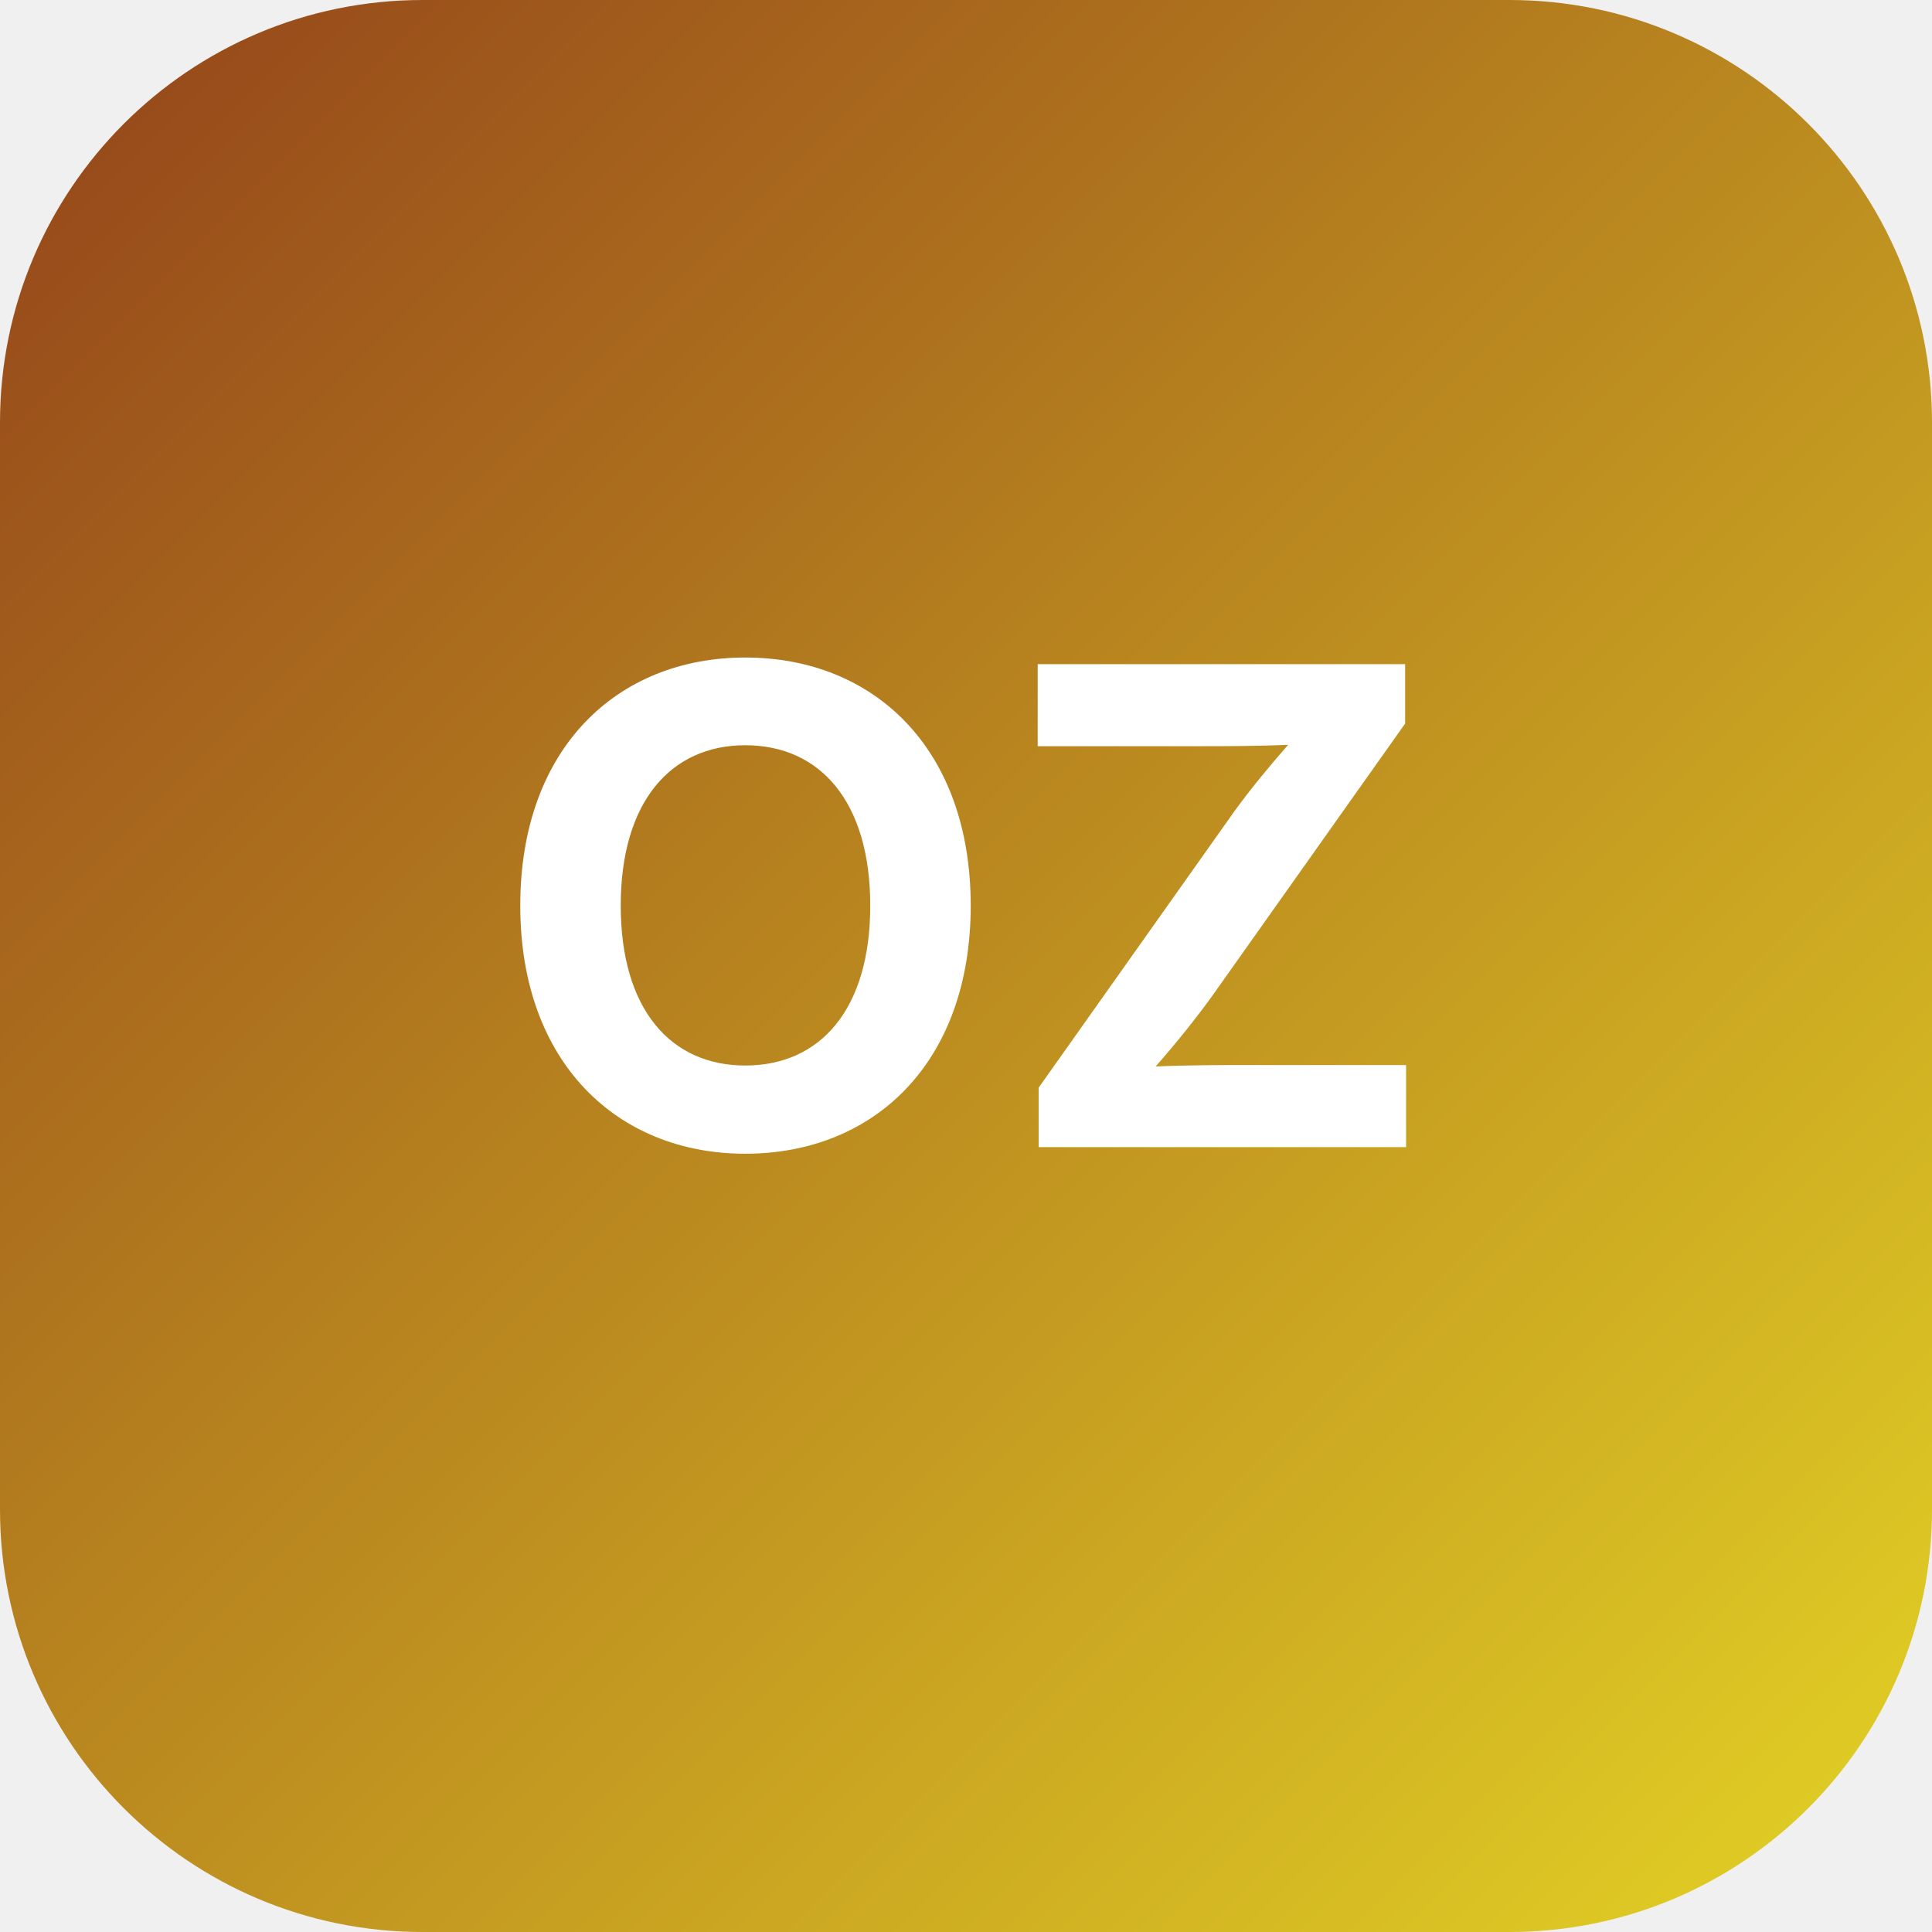
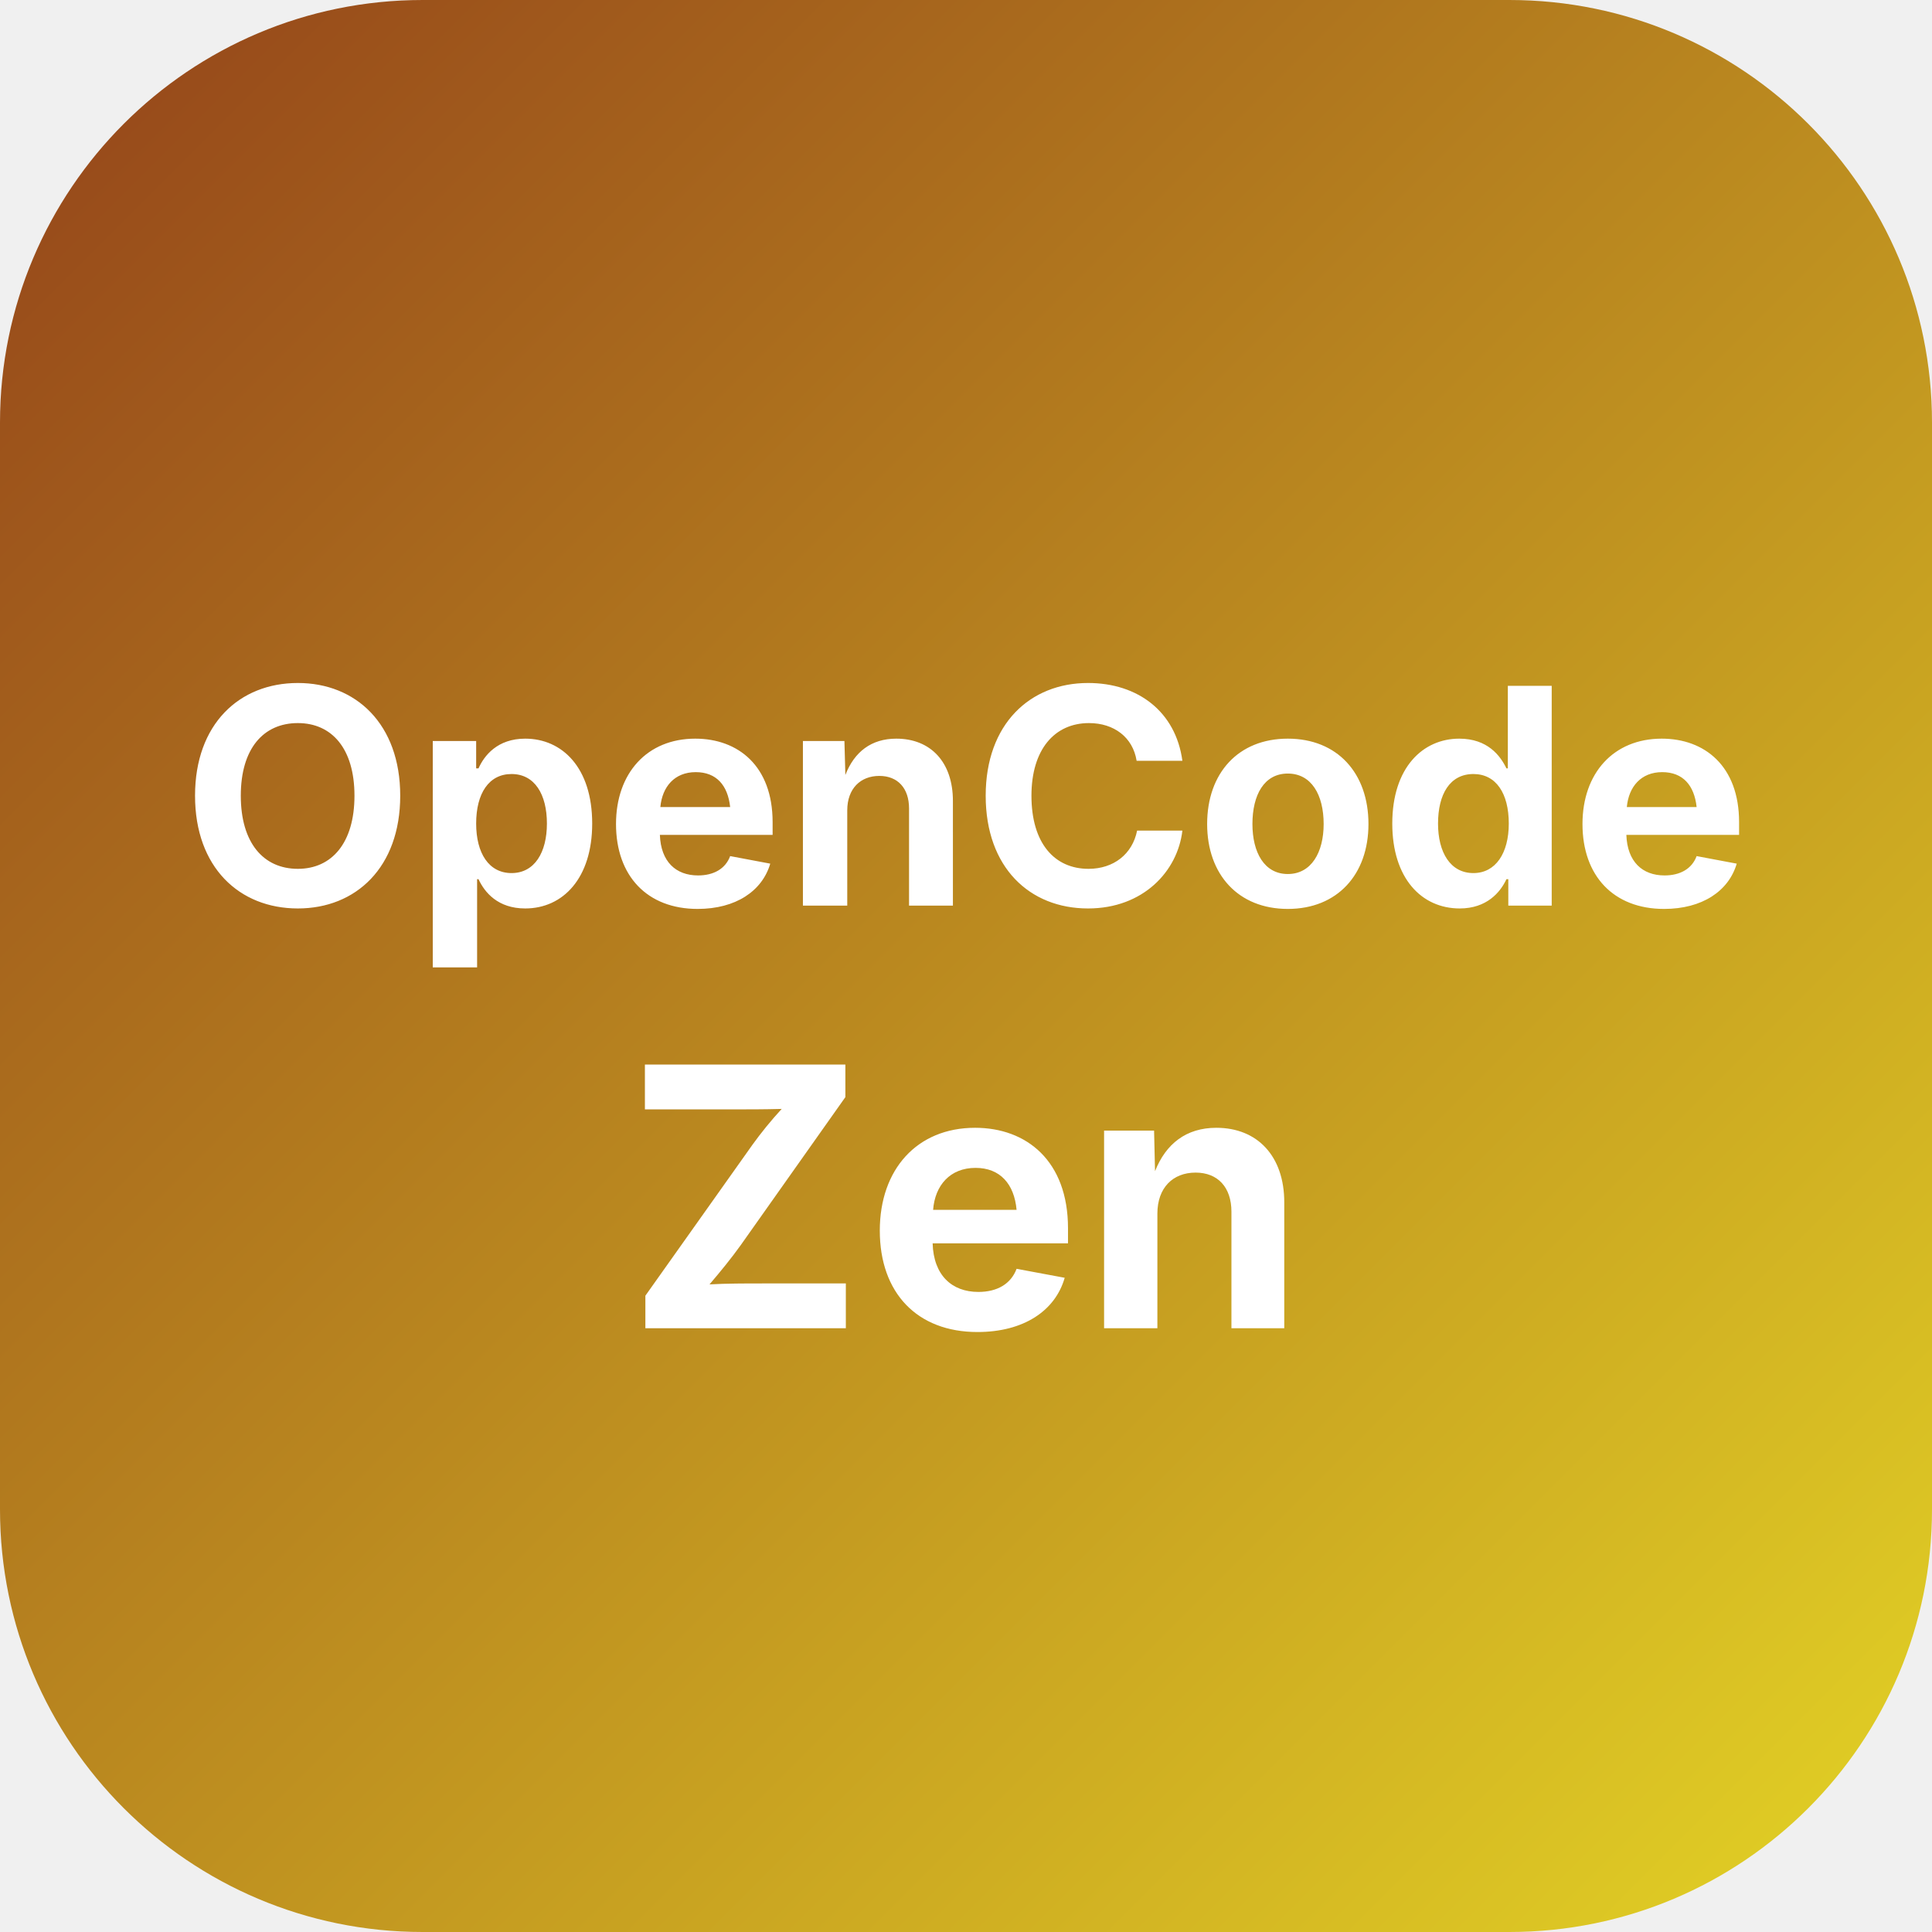
- <svg xmlns="http://www.w3.org/2000/svg" viewBox="0 0 64 64" role="img" aria-label="opencodezen">
+ <svg xmlns="http://www.w3.org/2000/svg" viewBox="0 0 64 64" role="img" aria-label="OpenCode Zen">
  <defs>
    <linearGradient id="g" x1="0" y1="0" x2="1" y2="1">
      <stop offset="0" stop-color="hsl(20 70% 34%)" />
      <stop offset="1" stop-color="hsl(55 78% 52%)" />
    </linearGradient>
  </defs>
  <rect width="64" height="64" rx="14" fill="url(#g)" />
-   <text x="32" y="38" text-anchor="middle" font-size="22" font-family="ui-sans-serif, system-ui, -apple-system, Segoe UI, sans-serif" font-weight="700" fill="#fff">OZ</text>
+   <text x="32" y="30" text-anchor="middle" font-size="10" font-family="ui-sans-serif, system-ui, -apple-system, Segoe UI, sans-serif" font-weight="700" fill="#fff">OpenCode</text>
+   <text x="32" y="44" text-anchor="middle" font-size="12" font-family="ui-sans-serif, system-ui, -apple-system, Segoe UI, sans-serif" font-weight="700" fill="#fff">Zen</text>
</svg>
